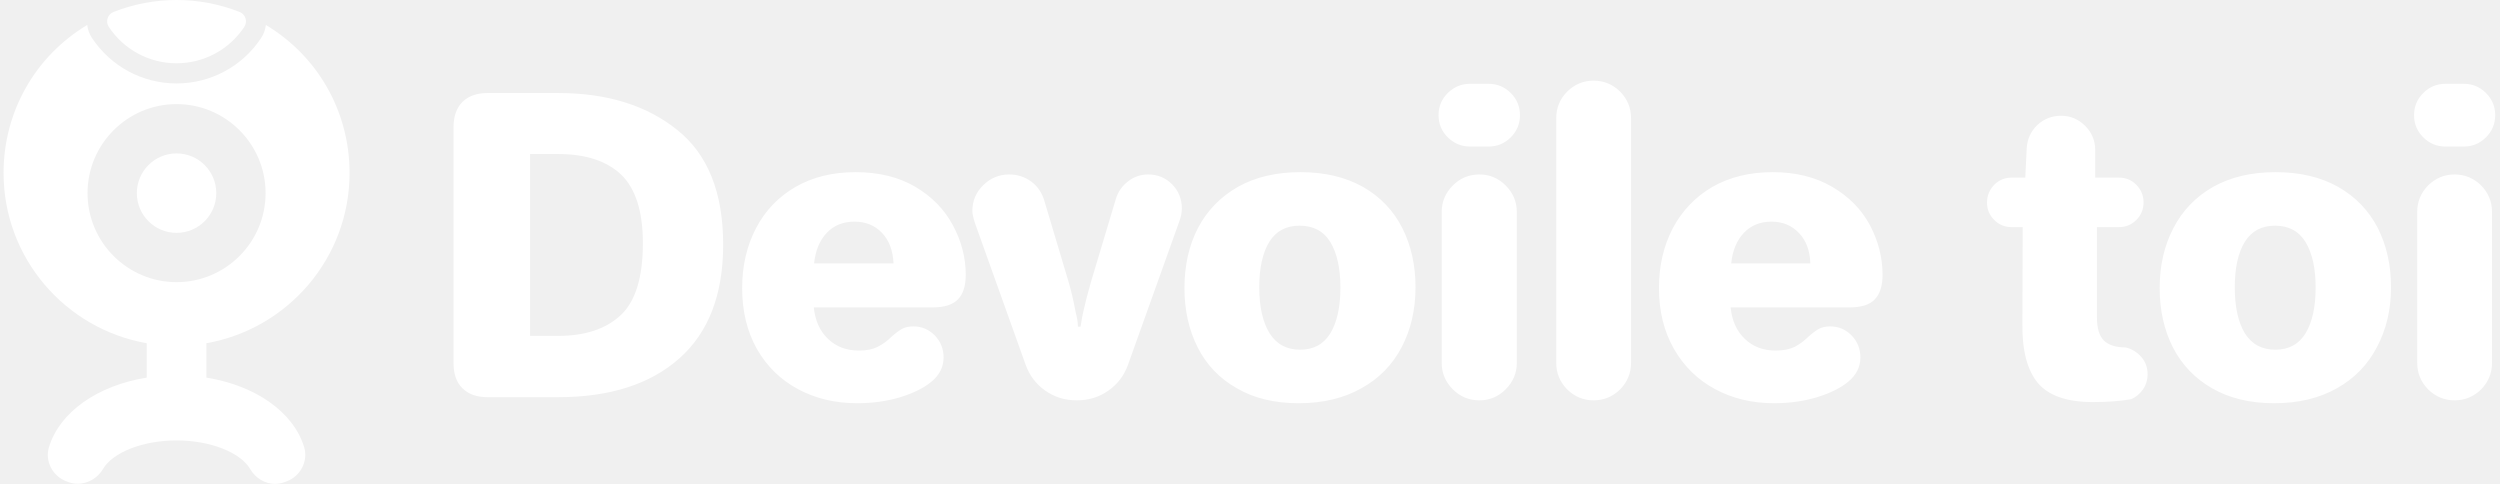
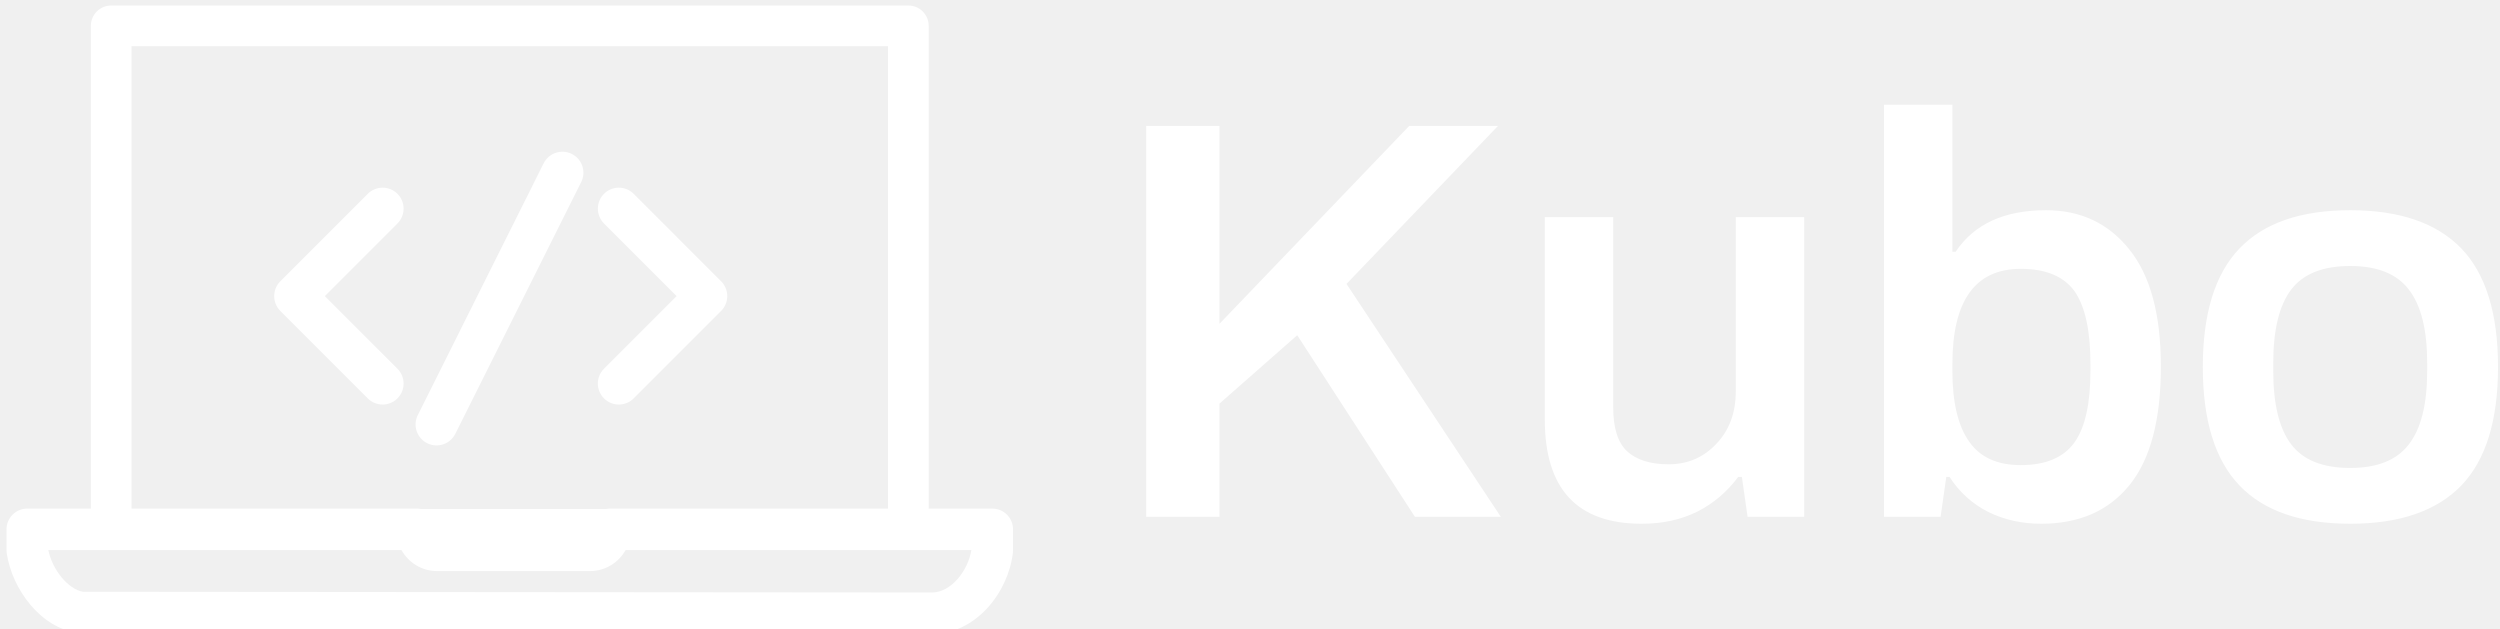
- <svg xmlns="http://www.w3.org/2000/svg" data-v-423bf9ae="" viewBox="0 0 465 90" class="iconLeft">
+ <svg xmlns="http://www.w3.org/2000/svg" data-v-423bf9ae="" viewBox="0 0 358 90" class="iconLeft">
  <defs data-v-423bf9ae="">
-     <linearGradient data-v-423bf9ae="" gradientTransform="rotate(25)" id="df803492-3d98-4fa5-a4c6-5c6d56cb4508" x1="0%" y1="0%" x2="100%" y2="0%">
-       <stop data-v-423bf9ae="" offset="0%" style="stop-color: rgb(81, 164, 251); stop-opacity: 1;" />
-       <stop data-v-423bf9ae="" offset="100%" style="stop-color: rgb(81, 164, 251); stop-opacity: 1;" />
+     <linearGradient data-v-423bf9ae="" gradientTransform="rotate(25)" id="4aebe835-1265-4421-9c19-9b8f99fe68f2" x1="0%" y1="0%" x2="100%" y2="0%">
+       <stop data-v-423bf9ae="" offset="0%" style="stop-color: rgb(81, 6, 255); stop-opacity: 1;" />
+       <stop data-v-423bf9ae="" offset="100%" style="stop-color: rgb(97, 203, 242); stop-opacity: 1;" />
    </linearGradient>
  </defs>
-   <g data-v-423bf9ae="" id="03de5d98-360c-4550-ac84-50e2d2b959e1" fill="#ffffff" transform="matrix(5.352364,0,0,5.352364,79.64657,0.6021409)">
-     <path d="M2.07 13.69L2.07 13.69Q1.50 13.69 1.19 13.38L1.19 13.38L1.19 13.38Q0.88 13.08 0.88 12.50L0.88 12.50L0.88 4.31L0.88 4.31Q0.88 3.74 1.19 3.43L1.19 3.43L1.19 3.43Q1.50 3.12 2.07 3.12L2.07 3.12L4.51 3.12L4.51 3.12Q7.06 3.12 8.65 4.40L8.65 4.40L8.65 4.40Q10.25 5.67 10.25 8.39L10.25 8.39L10.25 8.39Q10.25 10.99 8.73 12.34L8.73 12.34L8.73 12.34Q7.21 13.69 4.51 13.69L4.51 13.69L2.07 13.69ZM3.54 11.56L4.51 11.56L4.51 11.56Q5.92 11.56 6.69 10.84L6.69 10.84L6.69 10.84Q7.46 10.12 7.46 8.34L7.46 8.34L7.46 8.34Q7.46 6.69 6.71 5.96L6.71 5.96L6.71 5.96Q5.95 5.24 4.51 5.24L4.51 5.24L3.54 5.24L3.54 11.56ZM14.91 13.90L14.91 13.90Q13.76 13.90 12.85 13.41L12.85 13.41L12.85 13.41Q11.94 12.92 11.42 12.01L11.42 12.01L11.42 12.01Q10.91 11.10 10.91 9.90L10.91 9.90L10.91 9.90Q10.91 8.74 11.39 7.82L11.39 7.82L11.39 7.82Q11.87 6.90 12.77 6.38L12.77 6.38L12.77 6.38Q13.66 5.87 14.85 5.87L14.85 5.87L14.85 5.87Q16.06 5.87 16.93 6.38L16.93 6.38L16.93 6.38Q17.79 6.89 18.23 7.71L18.23 7.71L18.23 7.71Q18.68 8.54 18.68 9.44L18.68 9.44L18.68 9.44Q18.68 10.01 18.41 10.29L18.41 10.29L18.41 10.29Q18.14 10.57 17.53 10.57L17.53 10.57L13.40 10.57L13.40 10.57Q13.47 11.26 13.89 11.66L13.89 11.66L13.89 11.66Q14.31 12.07 14.97 12.07L14.97 12.07L14.97 12.07Q15.36 12.07 15.62 11.94L15.62 11.94L15.62 11.94Q15.89 11.80 16.10 11.59L16.10 11.59L16.10 11.59Q16.30 11.41 16.46 11.32L16.46 11.32L16.46 11.32Q16.62 11.23 16.86 11.23L16.86 11.23L16.86 11.23Q17.29 11.23 17.60 11.54L17.60 11.54L17.60 11.54Q17.91 11.86 17.91 12.31L17.91 12.31L17.91 12.31Q17.91 12.80 17.49 13.15L17.49 13.15L17.49 13.15Q17.11 13.47 16.41 13.69L16.41 13.69L16.41 13.69Q15.71 13.90 14.91 13.90L14.91 13.90ZM13.41 9.04L16.17 9.04L16.17 9.04Q16.14 8.37 15.77 7.98L15.77 7.98L15.77 7.98Q15.40 7.59 14.81 7.59L14.81 7.59L14.81 7.59Q14.22 7.59 13.85 7.98L13.85 7.98L13.85 7.98Q13.48 8.37 13.41 9.04L13.41 9.04ZM22.54 13.80L22.54 13.80Q21.92 13.80 21.44 13.46L21.44 13.46L21.44 13.46Q20.96 13.12 20.76 12.56L20.76 12.56L19.00 7.64L19.00 7.64Q18.91 7.36 18.91 7.22L18.91 7.22L18.91 7.22Q18.91 6.69 19.29 6.32L19.29 6.32L19.29 6.32Q19.67 5.95 20.19 5.95L20.19 5.95L20.19 5.95Q20.62 5.95 20.96 6.20L20.96 6.20L20.96 6.20Q21.29 6.45 21.41 6.86L21.41 6.86L22.25 9.67L22.25 9.67Q22.39 10.14 22.50 10.74L22.50 10.74L22.50 10.74Q22.57 10.99 22.58 11.24L22.58 11.24L22.67 11.24L22.67 11.24Q22.72 10.91 22.76 10.74L22.76 10.74L22.76 10.74Q22.85 10.32 23.03 9.69L23.03 9.69L23.90 6.79L23.90 6.79Q24.01 6.43 24.32 6.19L24.32 6.19L24.32 6.19Q24.63 5.95 25.02 5.95L25.02 5.95L25.02 5.95Q25.51 5.95 25.85 6.29L25.85 6.29L25.85 6.29Q26.19 6.64 26.19 7.13L26.19 7.13L26.19 7.13Q26.19 7.32 26.12 7.53L26.12 7.53L24.32 12.56L24.32 12.56Q24.12 13.12 23.64 13.46L23.64 13.46L23.64 13.46Q23.16 13.80 22.54 13.80L22.54 13.80ZM30.25 13.90L30.25 13.90Q28.99 13.90 28.10 13.38L28.10 13.38L28.10 13.38Q27.20 12.87 26.74 11.96L26.74 11.96L26.74 11.96Q26.28 11.05 26.28 9.90L26.28 9.90L26.28 9.90Q26.28 8.72 26.75 7.81L26.75 7.81L26.75 7.81Q27.23 6.90 28.14 6.38L28.14 6.38L28.14 6.38Q29.05 5.87 30.31 5.87L30.31 5.87L30.31 5.87Q31.57 5.87 32.48 6.38L32.48 6.38L32.48 6.38Q33.39 6.90 33.85 7.81L33.85 7.81L33.85 7.81Q34.31 8.72 34.31 9.87L34.31 9.87L34.31 9.87Q34.31 11.03 33.83 11.95L33.83 11.95L33.83 11.95Q33.35 12.87 32.43 13.38L32.43 13.38L32.43 13.38Q31.51 13.90 30.25 13.90L30.25 13.90ZM30.30 12.04L30.30 12.04Q31.00 12.04 31.35 11.47L31.35 11.47L31.35 11.47Q31.70 10.89 31.70 9.88L31.70 9.88L31.70 9.88Q31.70 8.88 31.35 8.30L31.35 8.30L31.35 8.30Q31.00 7.73 30.28 7.73L30.28 7.73L30.28 7.73Q29.58 7.73 29.23 8.29L29.23 8.29L29.23 8.29Q28.88 8.86 28.88 9.87L28.88 9.87L28.88 9.87Q28.88 10.89 29.24 11.47L29.24 11.47L29.24 11.47Q29.60 12.04 30.30 12.04L30.30 12.04ZM36.20 4.98L36.20 4.98Q35.76 4.98 35.43 4.66L35.43 4.66L35.43 4.66Q35.11 4.34 35.11 3.89L35.11 3.89L35.11 3.89Q35.11 3.44 35.43 3.12L35.43 3.12L35.43 3.12Q35.76 2.80 36.20 2.80L36.20 2.80L36.85 2.80L36.85 2.80Q37.30 2.80 37.62 3.12L37.62 3.12L37.62 3.12Q37.94 3.44 37.94 3.89L37.94 3.89L37.94 3.89Q37.94 4.34 37.62 4.66L37.62 4.66L37.62 4.66Q37.30 4.98 36.85 4.98L36.85 4.98L36.20 4.98ZM36.53 13.80L36.53 13.80Q35.99 13.80 35.61 13.42L35.61 13.42L35.61 13.42Q35.22 13.03 35.22 12.50L35.22 12.50L35.22 7.25L35.22 7.25Q35.22 6.72 35.61 6.33L35.61 6.33L35.61 6.33Q35.99 5.95 36.53 5.95L36.53 5.95L36.53 5.95Q37.06 5.95 37.44 6.33L37.44 6.33L37.44 6.33Q37.83 6.72 37.83 7.25L37.83 7.25L37.83 12.50L37.83 12.50Q37.83 13.03 37.44 13.42L37.44 13.42L37.44 13.42Q37.06 13.80 36.53 13.80L36.53 13.80ZM40.50 13.80L40.50 13.80Q39.97 13.80 39.58 13.42L39.58 13.42L39.58 13.42Q39.20 13.03 39.20 12.50L39.20 12.50L39.20 3.99L39.20 3.99Q39.20 3.46 39.58 3.07L39.58 3.07L39.58 3.07Q39.97 2.69 40.50 2.69L40.50 2.69L40.50 2.69Q41.03 2.69 41.42 3.07L41.42 3.07L41.42 3.07Q41.80 3.46 41.80 3.99L41.80 3.99L41.80 12.50L41.80 12.50Q41.80 13.03 41.42 13.42L41.42 13.42L41.42 13.42Q41.03 13.80 40.50 13.80L40.50 13.80ZM46.77 13.90L46.77 13.90Q45.63 13.90 44.72 13.41L44.72 13.41L44.72 13.41Q43.81 12.92 43.29 12.01L43.29 12.01L43.29 12.01Q42.77 11.10 42.77 9.90L42.77 9.90L42.77 9.90Q42.77 8.74 43.25 7.82L43.25 7.82L43.25 7.82Q43.74 6.90 44.63 6.38L44.63 6.38L44.63 6.38Q45.53 5.87 46.72 5.87L46.72 5.87L46.72 5.87Q47.92 5.87 48.79 6.38L48.79 6.38L48.79 6.38Q49.66 6.89 50.10 7.71L50.10 7.71L50.10 7.71Q50.54 8.54 50.54 9.44L50.54 9.44L50.54 9.44Q50.54 10.01 50.27 10.29L50.27 10.29L50.27 10.29Q50.01 10.57 49.39 10.57L49.39 10.57L45.26 10.57L45.26 10.57Q45.33 11.26 45.75 11.66L45.75 11.66L45.75 11.66Q46.17 12.07 46.83 12.07L46.83 12.07L46.83 12.07Q47.22 12.07 47.49 11.94L47.49 11.94L47.49 11.94Q47.75 11.80 47.96 11.59L47.96 11.59L47.96 11.59Q48.16 11.41 48.32 11.32L48.32 11.32L48.32 11.32Q48.48 11.23 48.72 11.23L48.72 11.23L48.72 11.23Q49.15 11.23 49.46 11.54L49.46 11.54L49.46 11.54Q49.77 11.86 49.77 12.31L49.77 12.31L49.77 12.31Q49.77 12.80 49.35 13.15L49.35 13.15L49.35 13.15Q48.97 13.47 48.27 13.69L48.27 13.69L48.27 13.69Q47.57 13.90 46.77 13.90L46.77 13.90ZM45.28 9.04L48.03 9.04L48.03 9.04Q48.01 8.37 47.63 7.98L47.63 7.98L47.63 7.98Q47.26 7.59 46.68 7.59L46.68 7.59L46.68 7.59Q46.09 7.59 45.72 7.98L45.72 7.98L45.72 7.98Q45.35 8.37 45.28 9.04L45.28 9.04ZM57.85 13.86L57.85 13.86Q56.50 13.86 55.94 13.20L55.94 13.20L55.94 13.20Q55.38 12.53 55.40 11.13L55.40 11.13L55.41 7.78L55.02 7.78L55.02 7.78Q54.67 7.78 54.42 7.53L54.42 7.53L54.42 7.53Q54.17 7.28 54.17 6.93L54.17 6.93L54.17 6.93Q54.17 6.57 54.42 6.31L54.42 6.31L54.42 6.31Q54.67 6.06 55.02 6.06L55.02 6.06L55.50 6.06L55.55 5.03L55.55 5.03Q55.58 4.56 55.92 4.23L55.92 4.23L55.92 4.23Q56.27 3.91 56.74 3.91L56.74 3.91L56.74 3.91Q57.23 3.91 57.58 4.26L57.58 4.26L57.58 4.26Q57.93 4.61 57.93 5.10L57.93 5.10L57.93 6.06L58.76 6.06L58.76 6.06Q59.11 6.06 59.36 6.31L59.36 6.31L59.36 6.31Q59.61 6.57 59.61 6.92L59.61 6.92L59.61 6.92Q59.61 7.28 59.36 7.53L59.36 7.53L59.36 7.53Q59.11 7.78 58.76 7.78L58.76 7.78L57.99 7.78L57.99 10.91L57.99 10.91Q57.99 11.48 58.23 11.72L58.23 11.72L58.23 11.72Q58.48 11.96 58.98 11.96L58.98 11.96L58.98 11.96Q59.30 12.03 59.53 12.29L59.53 12.29L59.53 12.29Q59.75 12.54 59.75 12.89L59.75 12.89L59.75 12.89Q59.75 13.19 59.59 13.42L59.59 13.42L59.59 13.42Q59.43 13.65 59.18 13.76L59.18 13.76L59.18 13.76Q58.62 13.86 57.85 13.86L57.85 13.86ZM64.15 13.90L64.15 13.90Q62.89 13.90 61.99 13.38L61.99 13.38L61.99 13.38Q61.10 12.87 60.63 11.96L60.63 11.96L60.63 11.96Q60.17 11.05 60.17 9.90L60.17 9.90L60.17 9.90Q60.17 8.72 60.65 7.81L60.65 7.81L60.65 7.81Q61.12 6.90 62.03 6.38L62.03 6.38L62.03 6.38Q62.94 5.87 64.20 5.87L64.20 5.87L64.20 5.87Q65.46 5.87 66.37 6.38L66.37 6.38L66.37 6.38Q67.28 6.90 67.75 7.81L67.75 7.81L67.75 7.81Q68.21 8.72 68.21 9.87L68.21 9.87L68.21 9.87Q68.21 11.03 67.72 11.95L67.72 11.95L67.72 11.95Q67.24 12.87 66.33 13.38L66.33 13.38L66.33 13.38Q65.41 13.90 64.15 13.90L64.15 13.90ZM64.19 12.04L64.19 12.04Q64.89 12.04 65.24 11.47L65.24 11.47L65.24 11.47Q65.59 10.89 65.59 9.88L65.59 9.88L65.59 9.88Q65.59 8.88 65.24 8.30L65.24 8.30L65.24 8.30Q64.89 7.73 64.18 7.73L64.18 7.73L64.18 7.73Q63.48 7.73 63.13 8.29L63.13 8.29L63.13 8.29Q62.78 8.86 62.78 9.87L62.78 9.87L62.78 9.87Q62.78 10.89 63.13 11.47L63.13 11.47L63.13 11.47Q63.49 12.04 64.19 12.04L64.19 12.04ZM70.10 4.98L70.10 4.98Q69.65 4.98 69.33 4.66L69.33 4.66L69.33 4.66Q69.01 4.34 69.01 3.89L69.01 3.89L69.01 3.89Q69.01 3.44 69.33 3.12L69.33 3.12L69.33 3.12Q69.65 2.80 70.10 2.80L70.10 2.80L70.74 2.80L70.74 2.80Q71.19 2.80 71.51 3.12L71.51 3.12L71.51 3.12Q71.83 3.44 71.83 3.89L71.83 3.89L71.83 3.89Q71.83 4.34 71.51 4.66L71.51 4.66L71.51 4.66Q71.19 4.98 70.74 4.98L70.74 4.98L70.10 4.98ZM70.42 13.80L70.42 13.80Q69.89 13.80 69.50 13.42L69.50 13.42L69.50 13.42Q69.12 13.03 69.12 12.50L69.12 12.50L69.12 7.25L69.12 7.25Q69.12 6.72 69.50 6.33L69.50 6.33L69.50 6.33Q69.89 5.95 70.42 5.95L70.42 5.95L70.42 5.95Q70.95 5.95 71.34 6.33L71.34 6.33L71.34 6.33Q71.72 6.72 71.72 7.25L71.72 7.25L71.72 12.50L71.72 12.50Q71.72 13.03 71.34 13.42L71.34 13.42L71.34 13.42Q70.95 13.80 70.42 13.80L70.42 13.80Z" />
+   <g data-v-423bf9ae="" id="c91b5e4a-ef3f-4b9c-bd3b-0ca1666c6d2a" fill="#ffffff" transform="matrix(5.830904,0,0,5.830904,158.3589,2.34694)">
+     <path d="M0.99 12.29L0.99 2.69L2.79 2.69L2.79 7.55L7.45 2.69L9.63 2.69L5.91 6.57L9.70 12.29L7.59 12.29L4.70 7.83L2.79 9.51L2.79 12.29L0.99 12.29ZM13.16 12.46L13.16 12.46Q10.78 12.46 10.78 9.90L10.78 9.90L10.78 4.93L12.46 4.93L12.46 9.60L12.46 9.60Q12.46 10.36 12.80 10.68L12.80 10.68L12.80 10.68Q13.15 11.00 13.82 11.00L13.82 11.00L13.82 11.00Q14.52 11.00 14.99 10.50L14.99 10.50L14.99 10.50Q15.47 10.00 15.47 9.21L15.47 9.21L15.47 4.93L17.15 4.93L17.15 12.29L15.76 12.29L15.62 11.31L15.53 11.31L15.53 11.31Q15.12 11.86 14.53 12.16L14.53 12.16L14.53 12.16Q13.93 12.46 13.16 12.46L13.16 12.46ZM22.97 12.46L22.97 12.46Q22.26 12.46 21.67 12.17L21.67 12.17L21.67 12.17Q21.08 11.87 20.72 11.31L20.72 11.31L20.64 11.31L20.50 12.29L19.11 12.29L19.11 2.17L20.79 2.17L20.79 5.78L20.87 5.78L20.87 5.78Q21.55 4.76 23.09 4.76L23.09 4.76L23.09 4.76Q24.37 4.76 25.14 5.73L25.14 5.73L25.14 5.73Q25.91 6.69 25.91 8.60L25.91 8.60L25.91 8.60Q25.91 10.56 25.14 11.51L25.14 11.51L25.14 11.51Q24.37 12.46 22.97 12.46L22.97 12.46ZM22.47 11.02L22.47 11.02Q23.39 11.02 23.79 10.46L23.79 10.46L23.79 10.46Q24.18 9.91 24.18 8.71L24.18 8.71L24.18 8.53L24.18 8.53Q24.18 7.31 23.79 6.75L23.79 6.75L23.79 6.75Q23.39 6.20 22.47 6.20L22.47 6.20L22.47 6.20Q20.79 6.20 20.79 8.54L20.79 8.54L20.79 8.71L20.79 8.71Q20.79 9.86 21.20 10.44L21.20 10.44L21.20 10.44Q21.60 11.02 22.47 11.02L22.47 11.02ZM30.56 12.46L30.56 12.46Q28.74 12.46 27.84 11.52L27.84 11.52L27.84 11.52Q26.94 10.58 26.94 8.61L26.94 8.61L26.94 8.61Q26.94 6.64 27.84 5.70L27.84 5.70L27.84 5.70Q28.74 4.76 30.56 4.76L30.56 4.76L30.56 4.76Q32.38 4.76 33.29 5.70L33.29 5.70L33.29 5.70Q34.19 6.64 34.19 8.61L34.19 8.61L34.19 8.61Q34.19 10.58 33.29 11.52L33.29 11.52L33.29 11.52Q32.38 12.46 30.56 12.46L30.56 12.46ZM30.56 11.09L30.56 11.09Q31.56 11.09 32.00 10.51L32.00 10.51L32.00 10.51Q32.45 9.93 32.45 8.71L32.45 8.71L32.45 8.51L32.45 8.51Q32.45 7.29 32.00 6.71L32.00 6.71L32.00 6.71Q31.56 6.13 30.56 6.13L30.56 6.13L30.56 6.13Q29.55 6.13 29.11 6.71L29.11 6.71L29.11 6.71Q28.67 7.29 28.67 8.51L28.67 8.51L28.67 8.71L28.67 8.71Q28.67 9.93 29.11 10.51L29.11 10.51L29.11 10.51Q29.55 11.09 30.56 11.09L30.56 11.09Z" />
  </g>
-   <g data-v-423bf9ae="" id="aeb21a36-6507-4bd9-a39e-70f32f94744b" transform="matrix(1.875194,0,0,1.875194,-15.91504,-3.752102)" stroke="none" fill="#ffffff">
-     <circle cx="26" cy="21.158" r="3.94" />
-     <path d="M28.96 39.457v-3.413c8.052-1.41 14.2-8.437 14.2-16.886 0-6.126-3.182-11.614-8.301-14.68a2.945 2.945 0 0 1-.485 1.314c-1.86 2.802-4.995 4.486-8.374 4.486s-6.513-1.684-8.386-4.504a2.88 2.88 0 0 1-.475-1.296c-5.118 3.067-8.299 8.555-8.299 14.68 0 8.45 6.141 15.478 14.2 16.886v3.412c-4.832.771-8.64 3.395-9.7 6.911-.41 1.35.34 2.83 1.69 3.36l.21.08c1.25.49 2.74-.07 3.45-1.27.98-1.68 3.99-2.85 7.31-2.85s6.33 1.17 7.31 2.85c.53.9 1.47 1.46 2.46 1.46.34 0 .67-.07.99-.19l.21-.08c1.35-.53 2.09-2.01 1.69-3.36-1.06-3.515-4.873-6.138-9.7-6.91zm-11.79-18.3c0-4.87 3.96-8.83 8.83-8.83s8.83 3.96 8.83 8.83-3.96 8.83-8.83 8.83-8.83-3.96-8.83-8.83z" />
-     <path d="M26 8.277c2.71 0 5.22-1.35 6.72-3.61a.997.997 0 0 0-.47-1.48 17.074 17.074 0 0 0-12.5 0c-.29.11-.5.34-.59.63-.09.29-.05.6.12.85A8.047 8.047 0 0 0 26 8.278z" />
+   <g data-v-423bf9ae="" id="46c2485f-54eb-4fe4-903a-2d331ab4c1bb" transform="matrix(1.441315,0,0,1.441315,0.9342682,-26.29186)" stroke="none" fill="#ffffff">
+     <path d="M97.938 68.771h-6.316V20.81a2.022 2.022 0 0 0-2.021-2.021H10.399a2.022 2.022 0 0 0-2.021 2.021v47.961H2.062A2.062 2.062 0 0 0 0 70.832v2.084c0 .103.008.204.022.306.527 3.521 3.348 7.447 7.159 7.922.083.01.169.017.252.017l84.51.071h.003c4.404 0 7.604-4.197 8.041-8.085.009-.075.013-.152.013-.23v-2.084a2.062 2.062 0 0 0-2.062-2.062zM12.42 22.831h75.16V68.77H59.985c-.133 0-.262.016-.386.04H41.16a2.07 2.07 0 0 0-.396-.04H12.42V22.831zm79.528 54.276l-84.362-.071c-1.461-.261-3.024-2.16-3.434-4.143h35.086c.702 1.246 2.017 2.085 3.519 2.085H57.99c1.502 0 2.816-.839 3.52-2.085h34.35c-.322 2.033-2.006 4.214-3.912 4.214zM38.84 37.498a2.083 2.083 0 0 0-2.947 0l-8.689 8.689a2.085 2.085 0 0 0 0 2.948l8.689 8.688a2.08 2.08 0 0 0 2.948 0 2.083 2.083 0 0 0 0-2.947l-7.216-7.215 7.216-7.216a2.084 2.084 0 0 0-.001-2.947zm20.521 20.325a2.081 2.081 0 0 0 2.948 0l8.688-8.688a2.085 2.085 0 0 0 0-2.948l-8.688-8.689a2.083 2.083 0 1 0-2.947 2.947l7.215 7.216-7.215 7.215a2.083 2.083 0 0 0-.001 2.947zm-17.568 4.452a2.085 2.085 0 0 0 2.797-.932l12.506-25.011a2.083 2.083 0 0 0-.933-2.796 2.087 2.087 0 0 0-2.797.932L40.861 59.479a2.083 2.083 0 0 0 .932 2.796z" />
  </g>
</svg>
